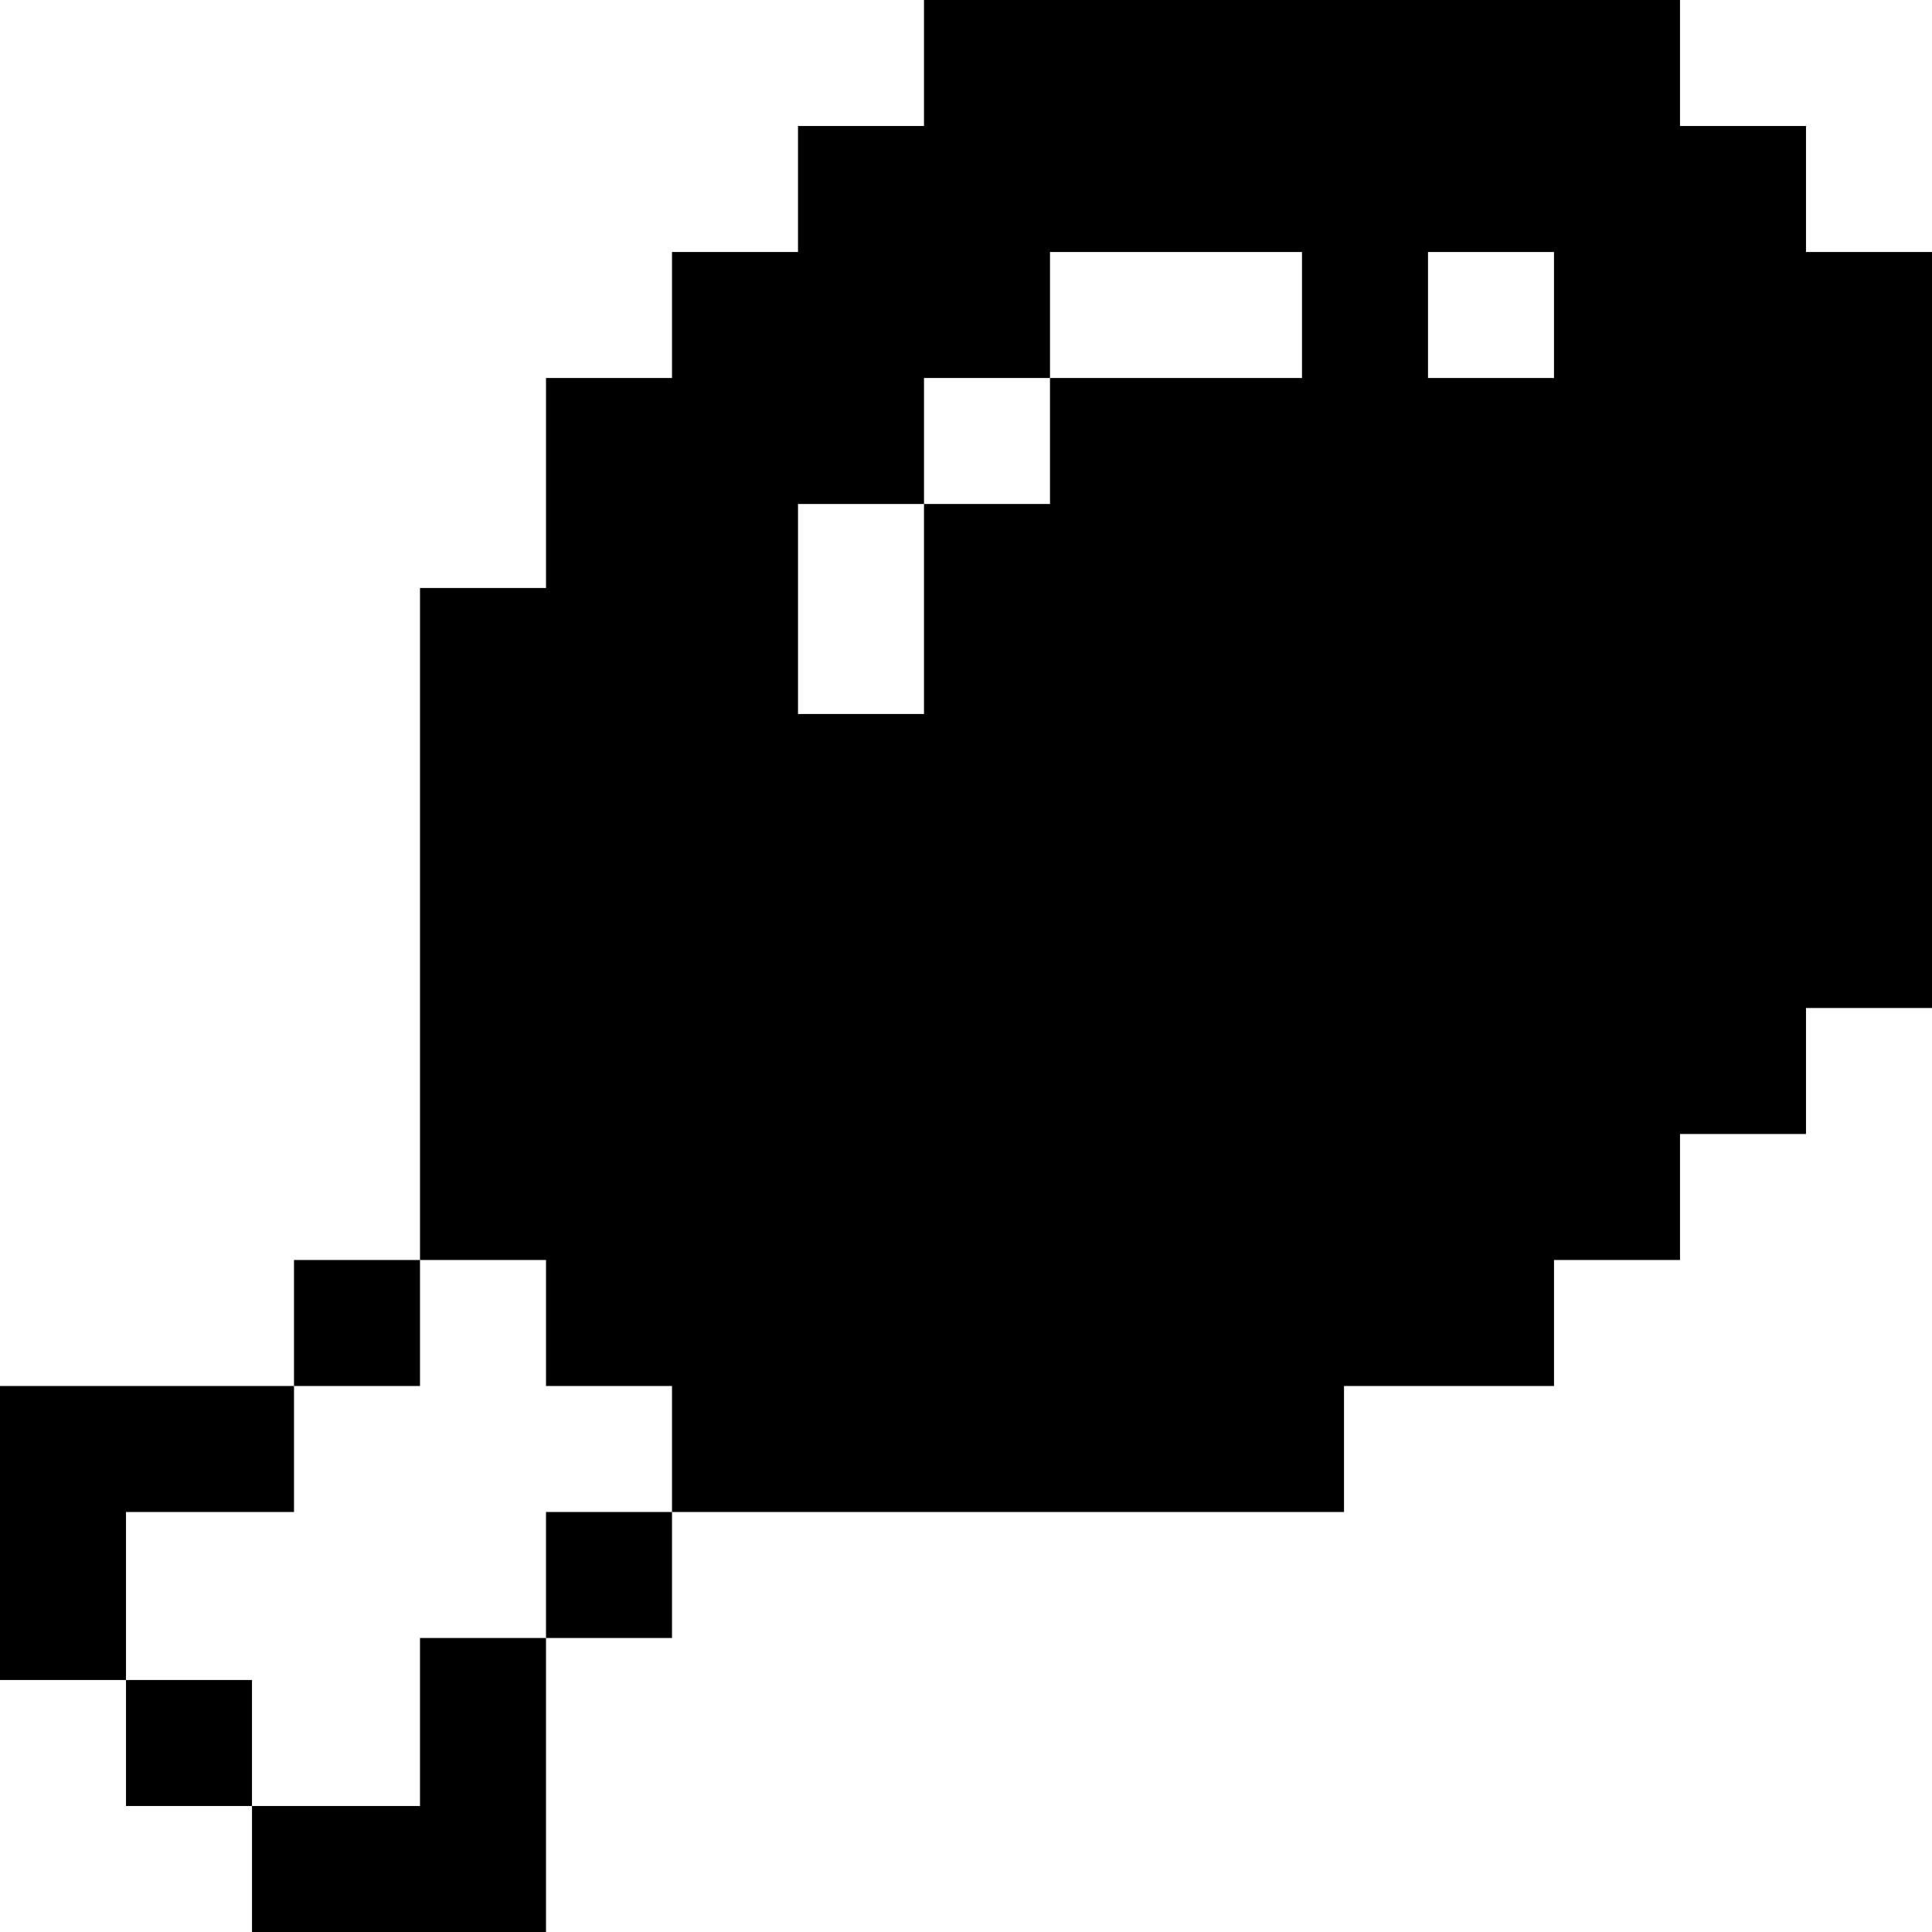
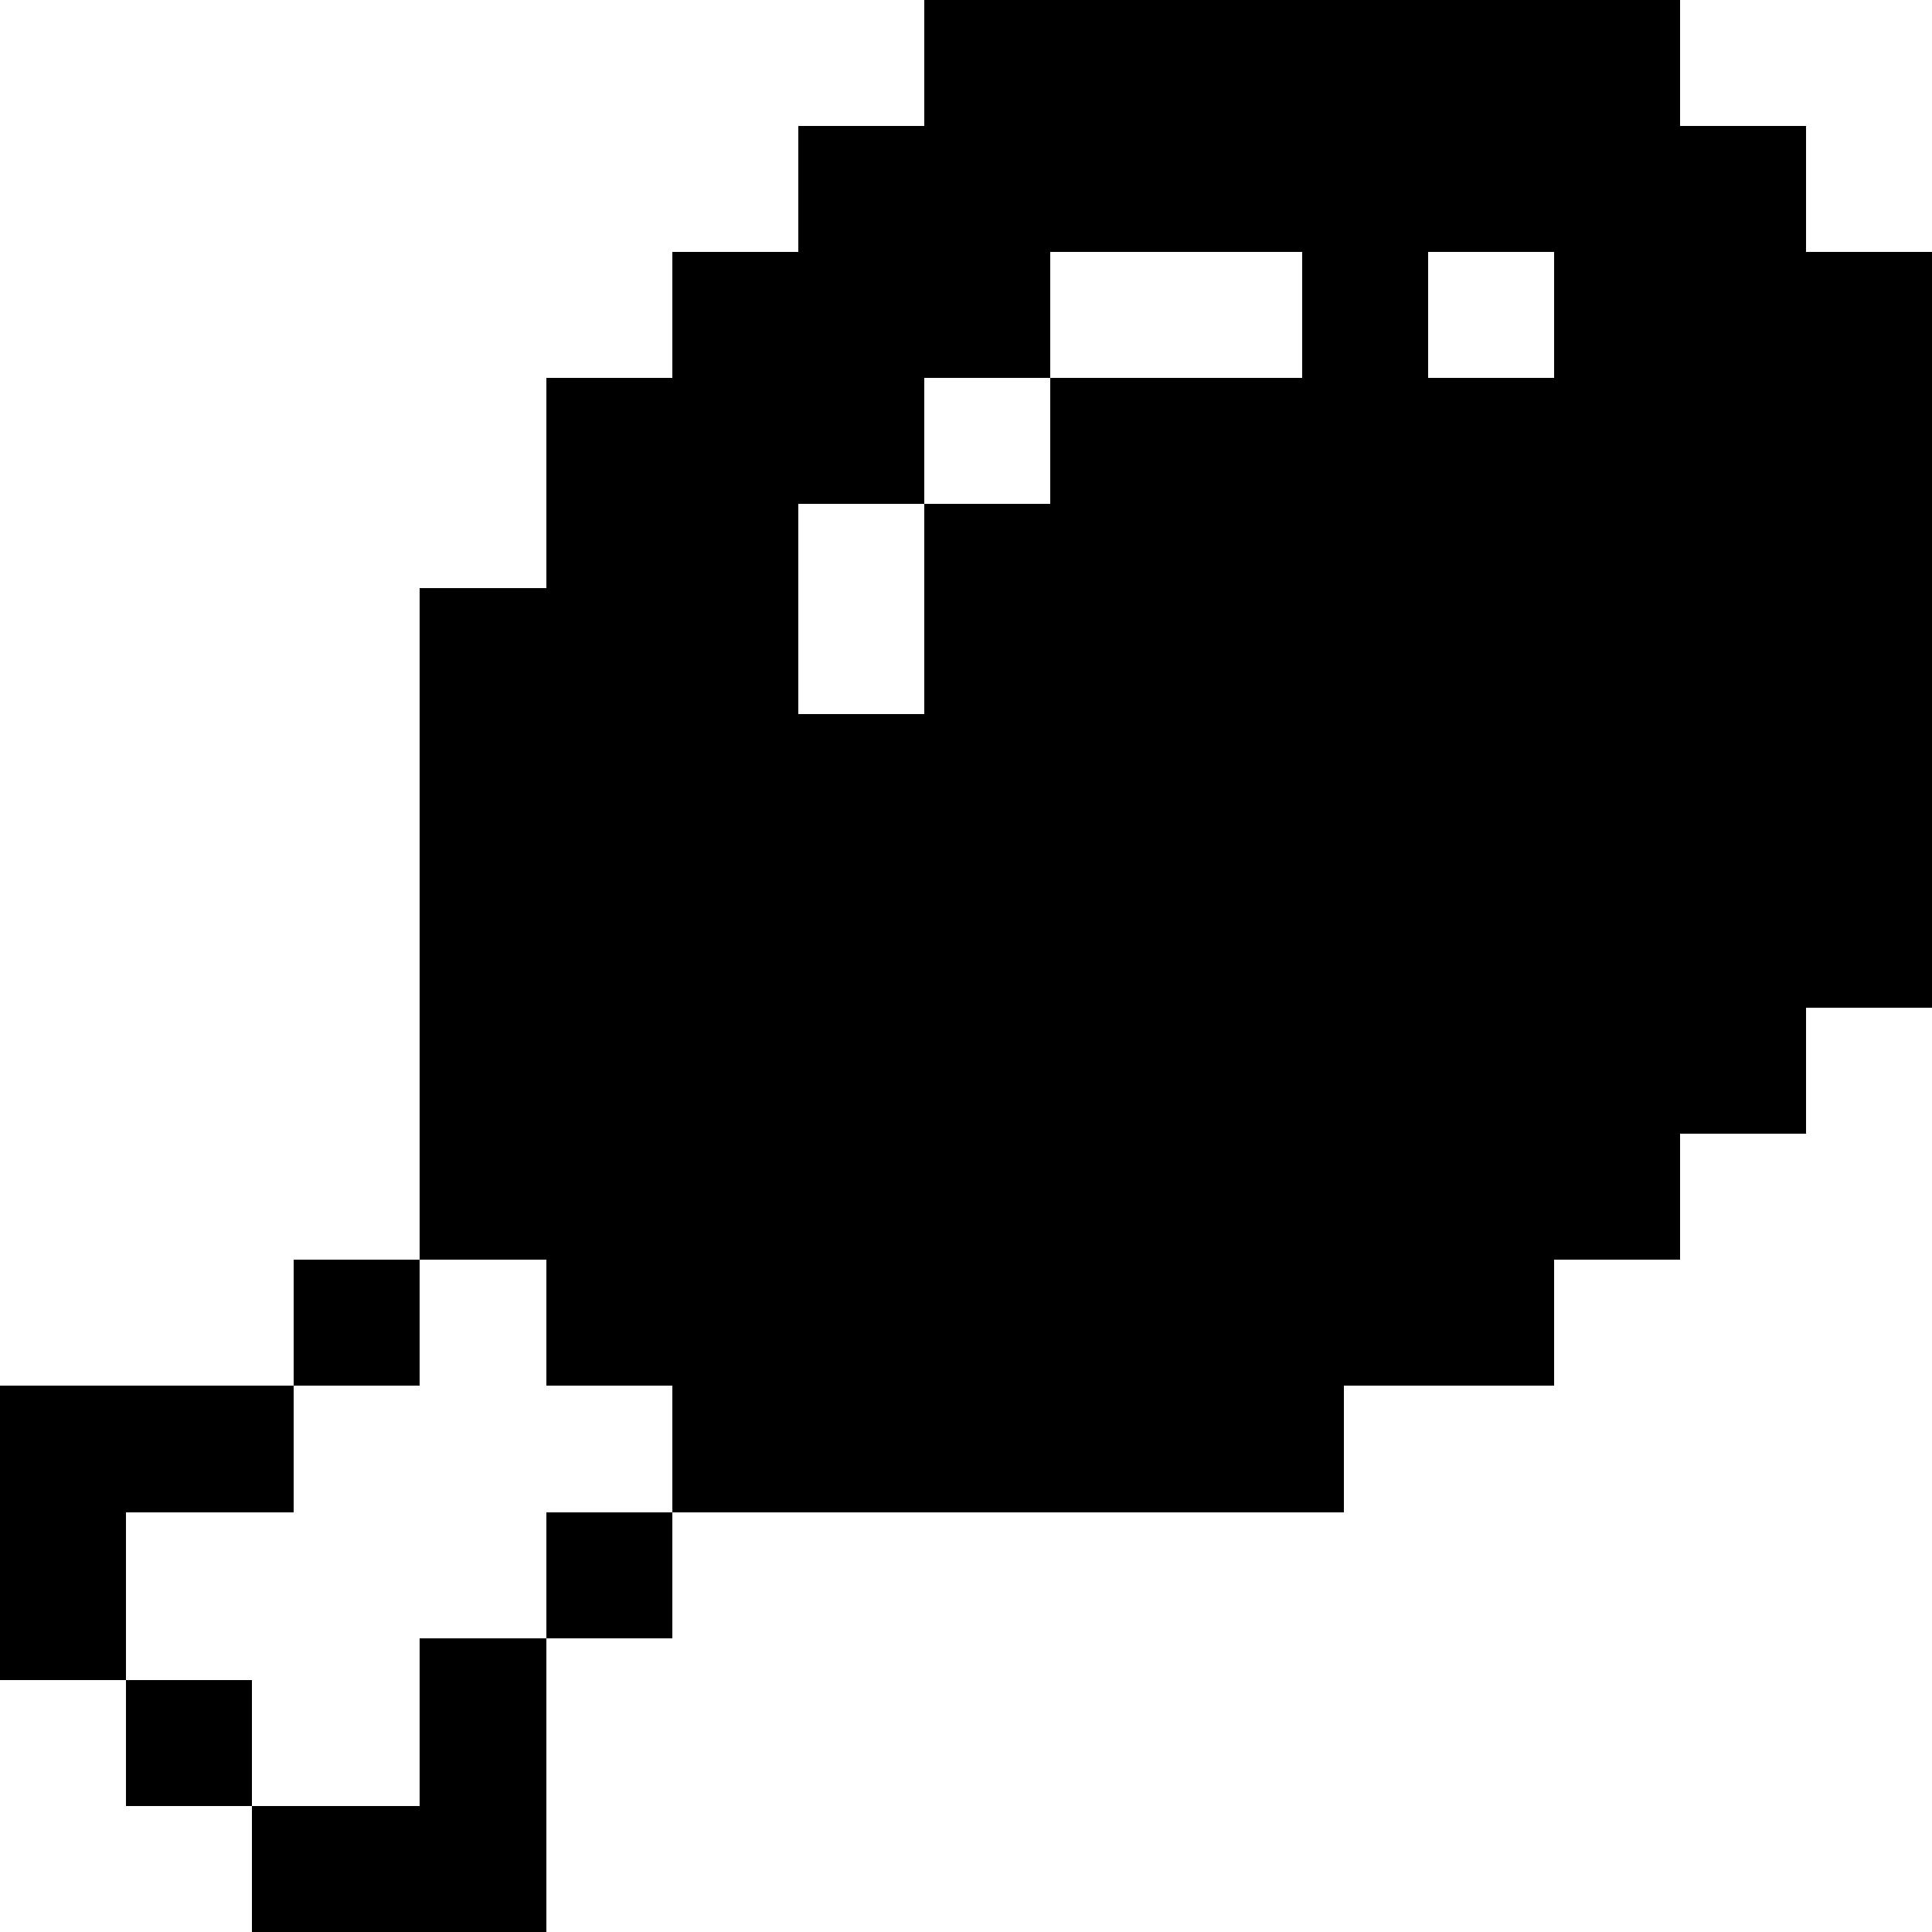
- <svg xmlns="http://www.w3.org/2000/svg" version="1.1" id="Layer_1" x="0px" y="0px" viewBox="0 0 512 512" style="enable-background:new 0 0 512 512;" xml:space="preserve">
-   <g>
-     <g>
-       <polygon points="0,367.304 0,445.217 33.391,445.217 33.391,400.696 77.913,400.696 77.913,367.304   " />
-     </g>
-   </g>
-   <g>
-     <g>
-       <rect x="33.391" y="445.217" width="33.391" height="33.391" />
-     </g>
-   </g>
-   <g>
-     <g>
-       <polygon points="111.304,434.087 111.304,478.609 66.783,478.609 66.783,512 144.696,512 144.696,434.087   " />
-     </g>
-   </g>
-   <g>
-     <g>
-       <rect x="144.696" y="400.696" width="33.391" height="33.391" />
-     </g>
-   </g>
-   <g>
-     <g>
-       <path d="M478.609,66.783V33.391h-33.391V0H244.87v33.391h-33.391v33.391h-33.391v33.391h-33.391v55.652h-33.391v178.087h33.391    v33.391h33.391v33.391h178.087v-33.391h55.652v-33.391h33.391v-33.391h33.391V267.13H512V66.783H478.609z M345.043,100.174    h-66.783v33.391H244.87v55.652h-33.391v-55.652h33.391v-33.391h33.391V66.783h66.783V100.174z M411.826,100.174h-33.391V66.783    h33.391V100.174z" />
-     </g>
-   </g>
-   <g>
-     <g>
-       <rect x="77.913" y="333.913" width="33.391" height="33.391" />
-     </g>
-   </g>
-   <g>
- </g>
-   <g>
- </g>
-   <g>
- </g>
-   <g>
- </g>
-   <g>
- </g>
-   <g>
- </g>
-   <g>
- </g>
-   <g>
- </g>
-   <g>
- </g>
-   <g>
- </g>
-   <g>
- </g>
-   <g>
- </g>
-   <g>
- </g>
-   <g>
- </g>
-   <g>
- </g>
+ <svg xmlns="http://www.w3.org/2000/svg" viewBox="0 0 512 512" shape-rendering="crispEdges">
+   <path d="M0 367.304v77.913h33.391v-44.521h44.522v-33.392zM33.391 445.217h33.391v33.391H33.391zM111.304 434.087v44.522H66.783V512h77.913v-77.913zM144.696 400.696h33.391v33.391h-33.391zM478.609 66.783V33.391h-33.391V0H244.87v33.391h-33.391v33.391h-33.391v33.391h-33.391v55.652h-33.391v178.087h33.391v33.391h33.391v33.391h178.087v-33.391h55.652v-33.391h33.391v-33.391h33.391V267.13H512V66.783h-33.391zm-133.566 33.391H278.26v33.391h-33.39v55.652h-33.391v-55.652h33.391v-33.391h33.391V66.783h66.783v33.391zm66.783 0h-33.391V66.783h33.391v33.391zM77.913 333.913h33.391v33.391H77.913z" />
</svg>
